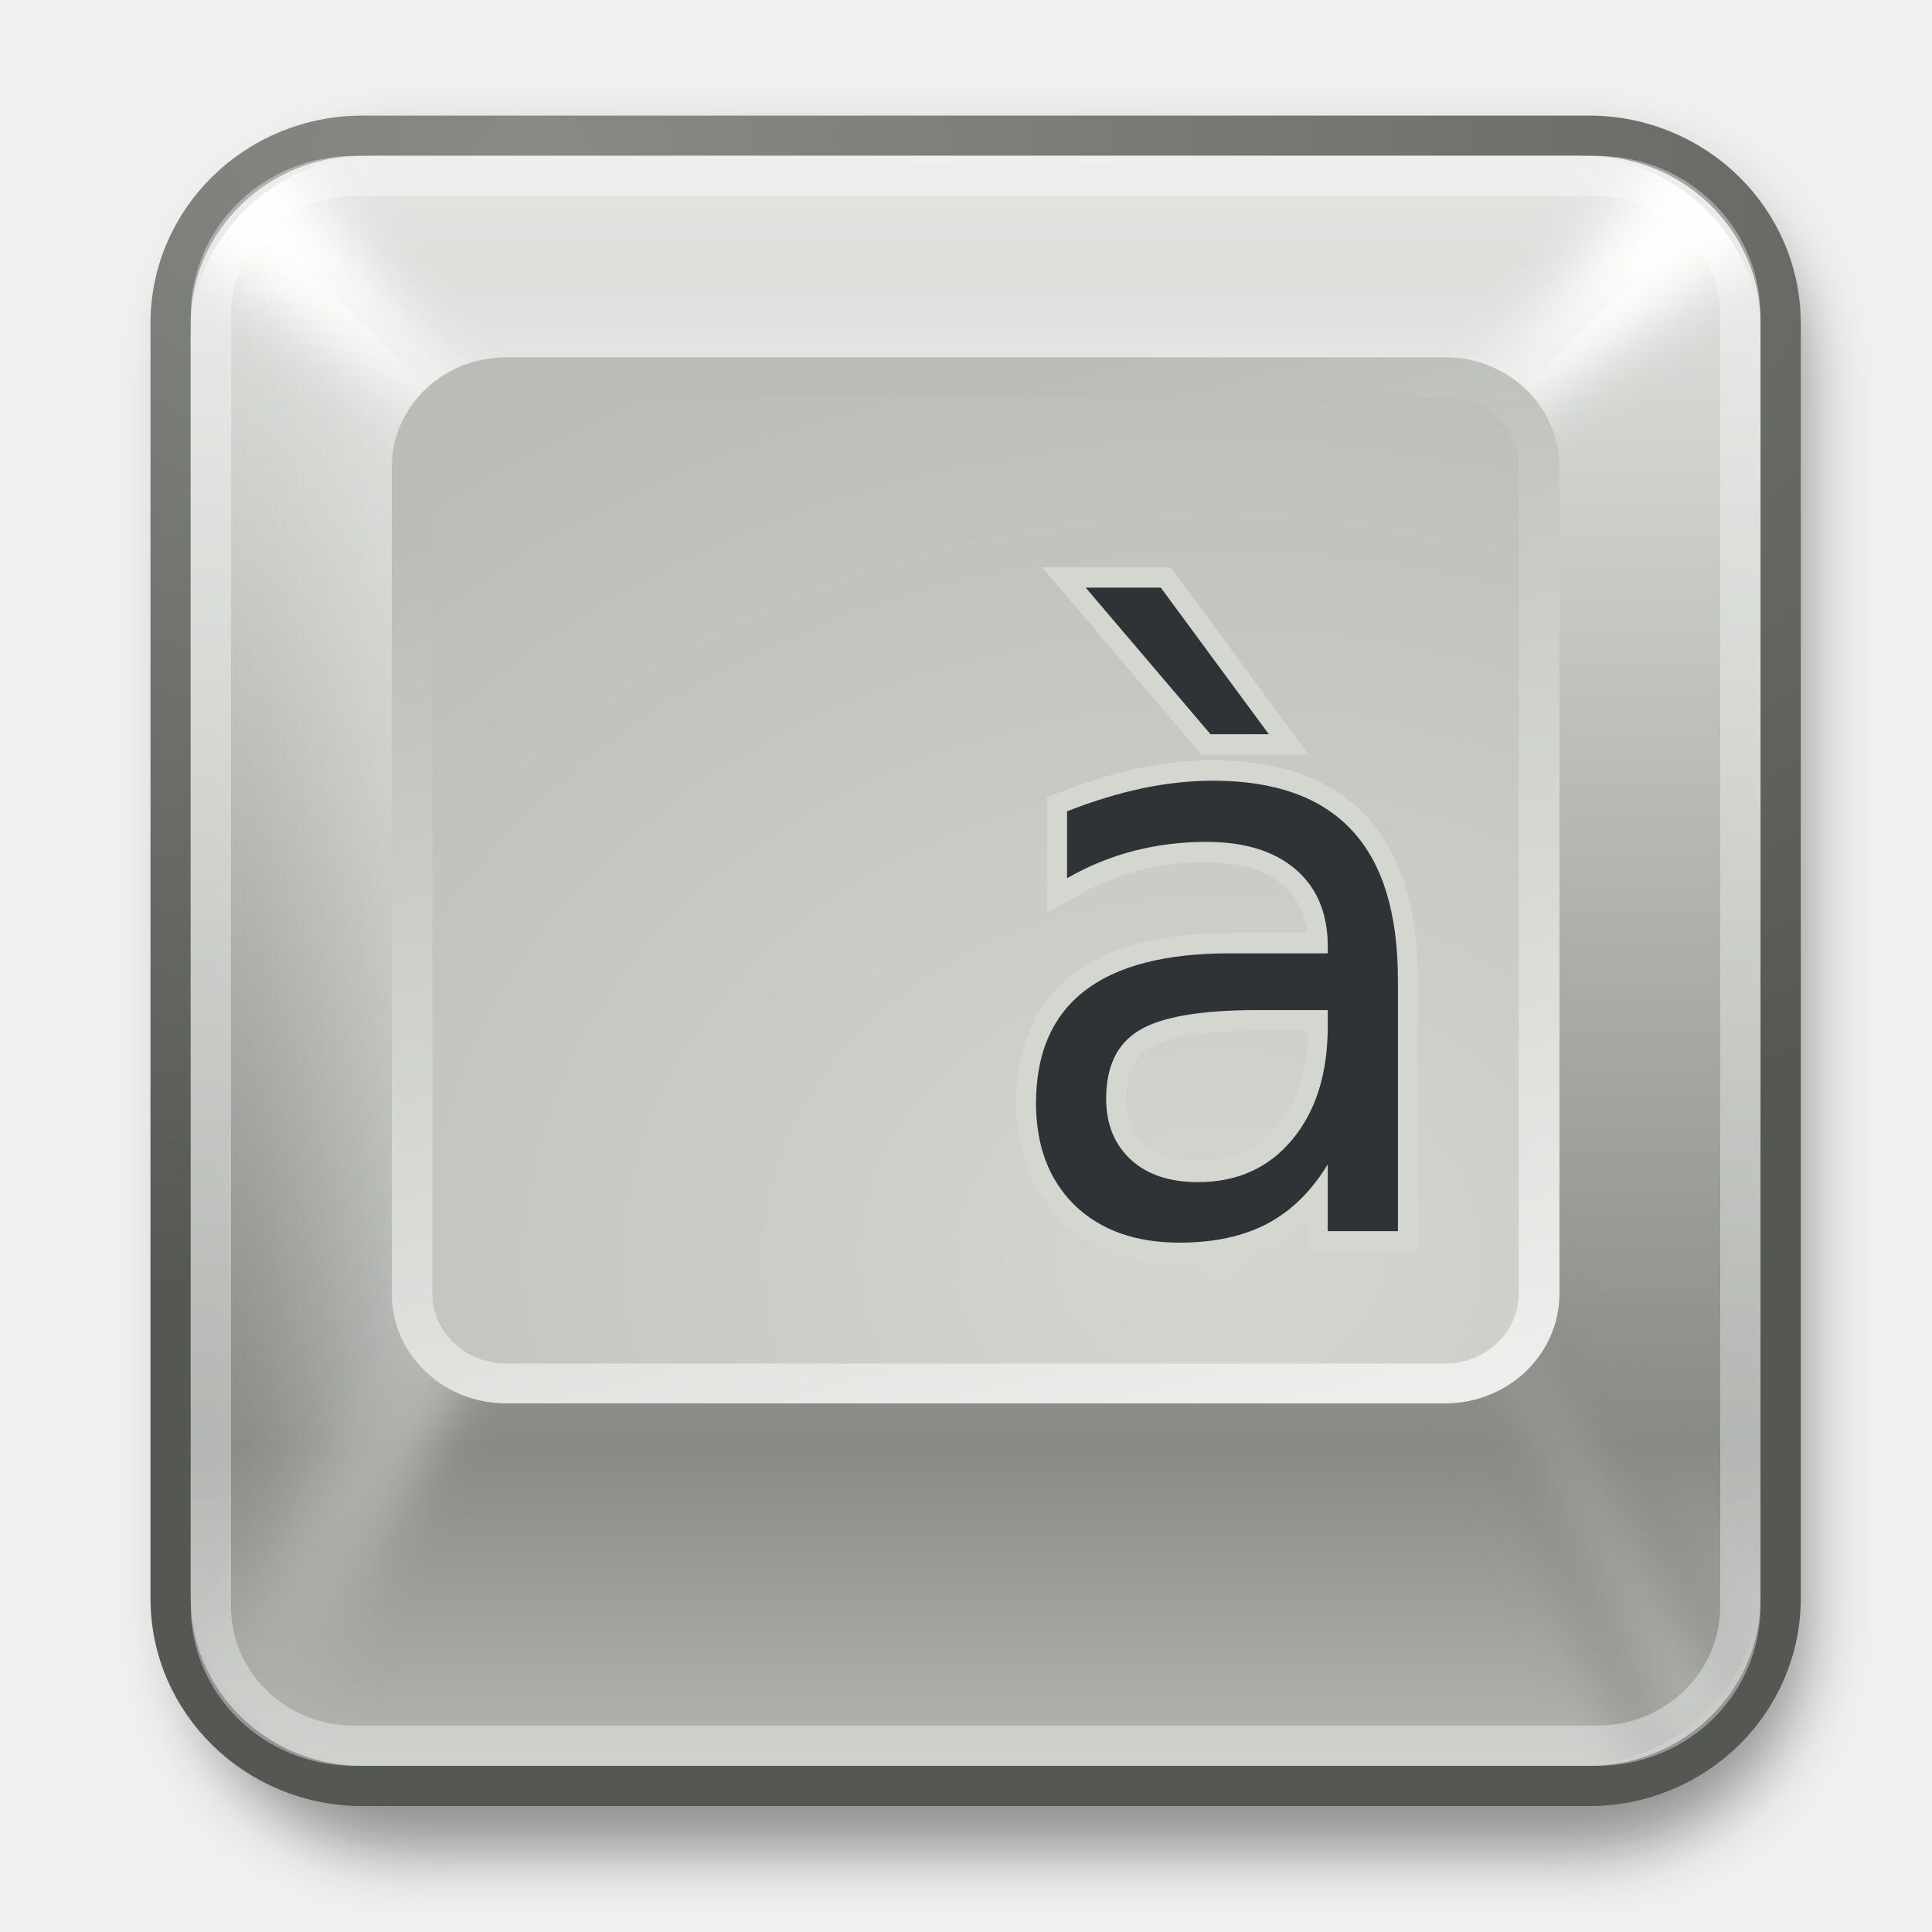
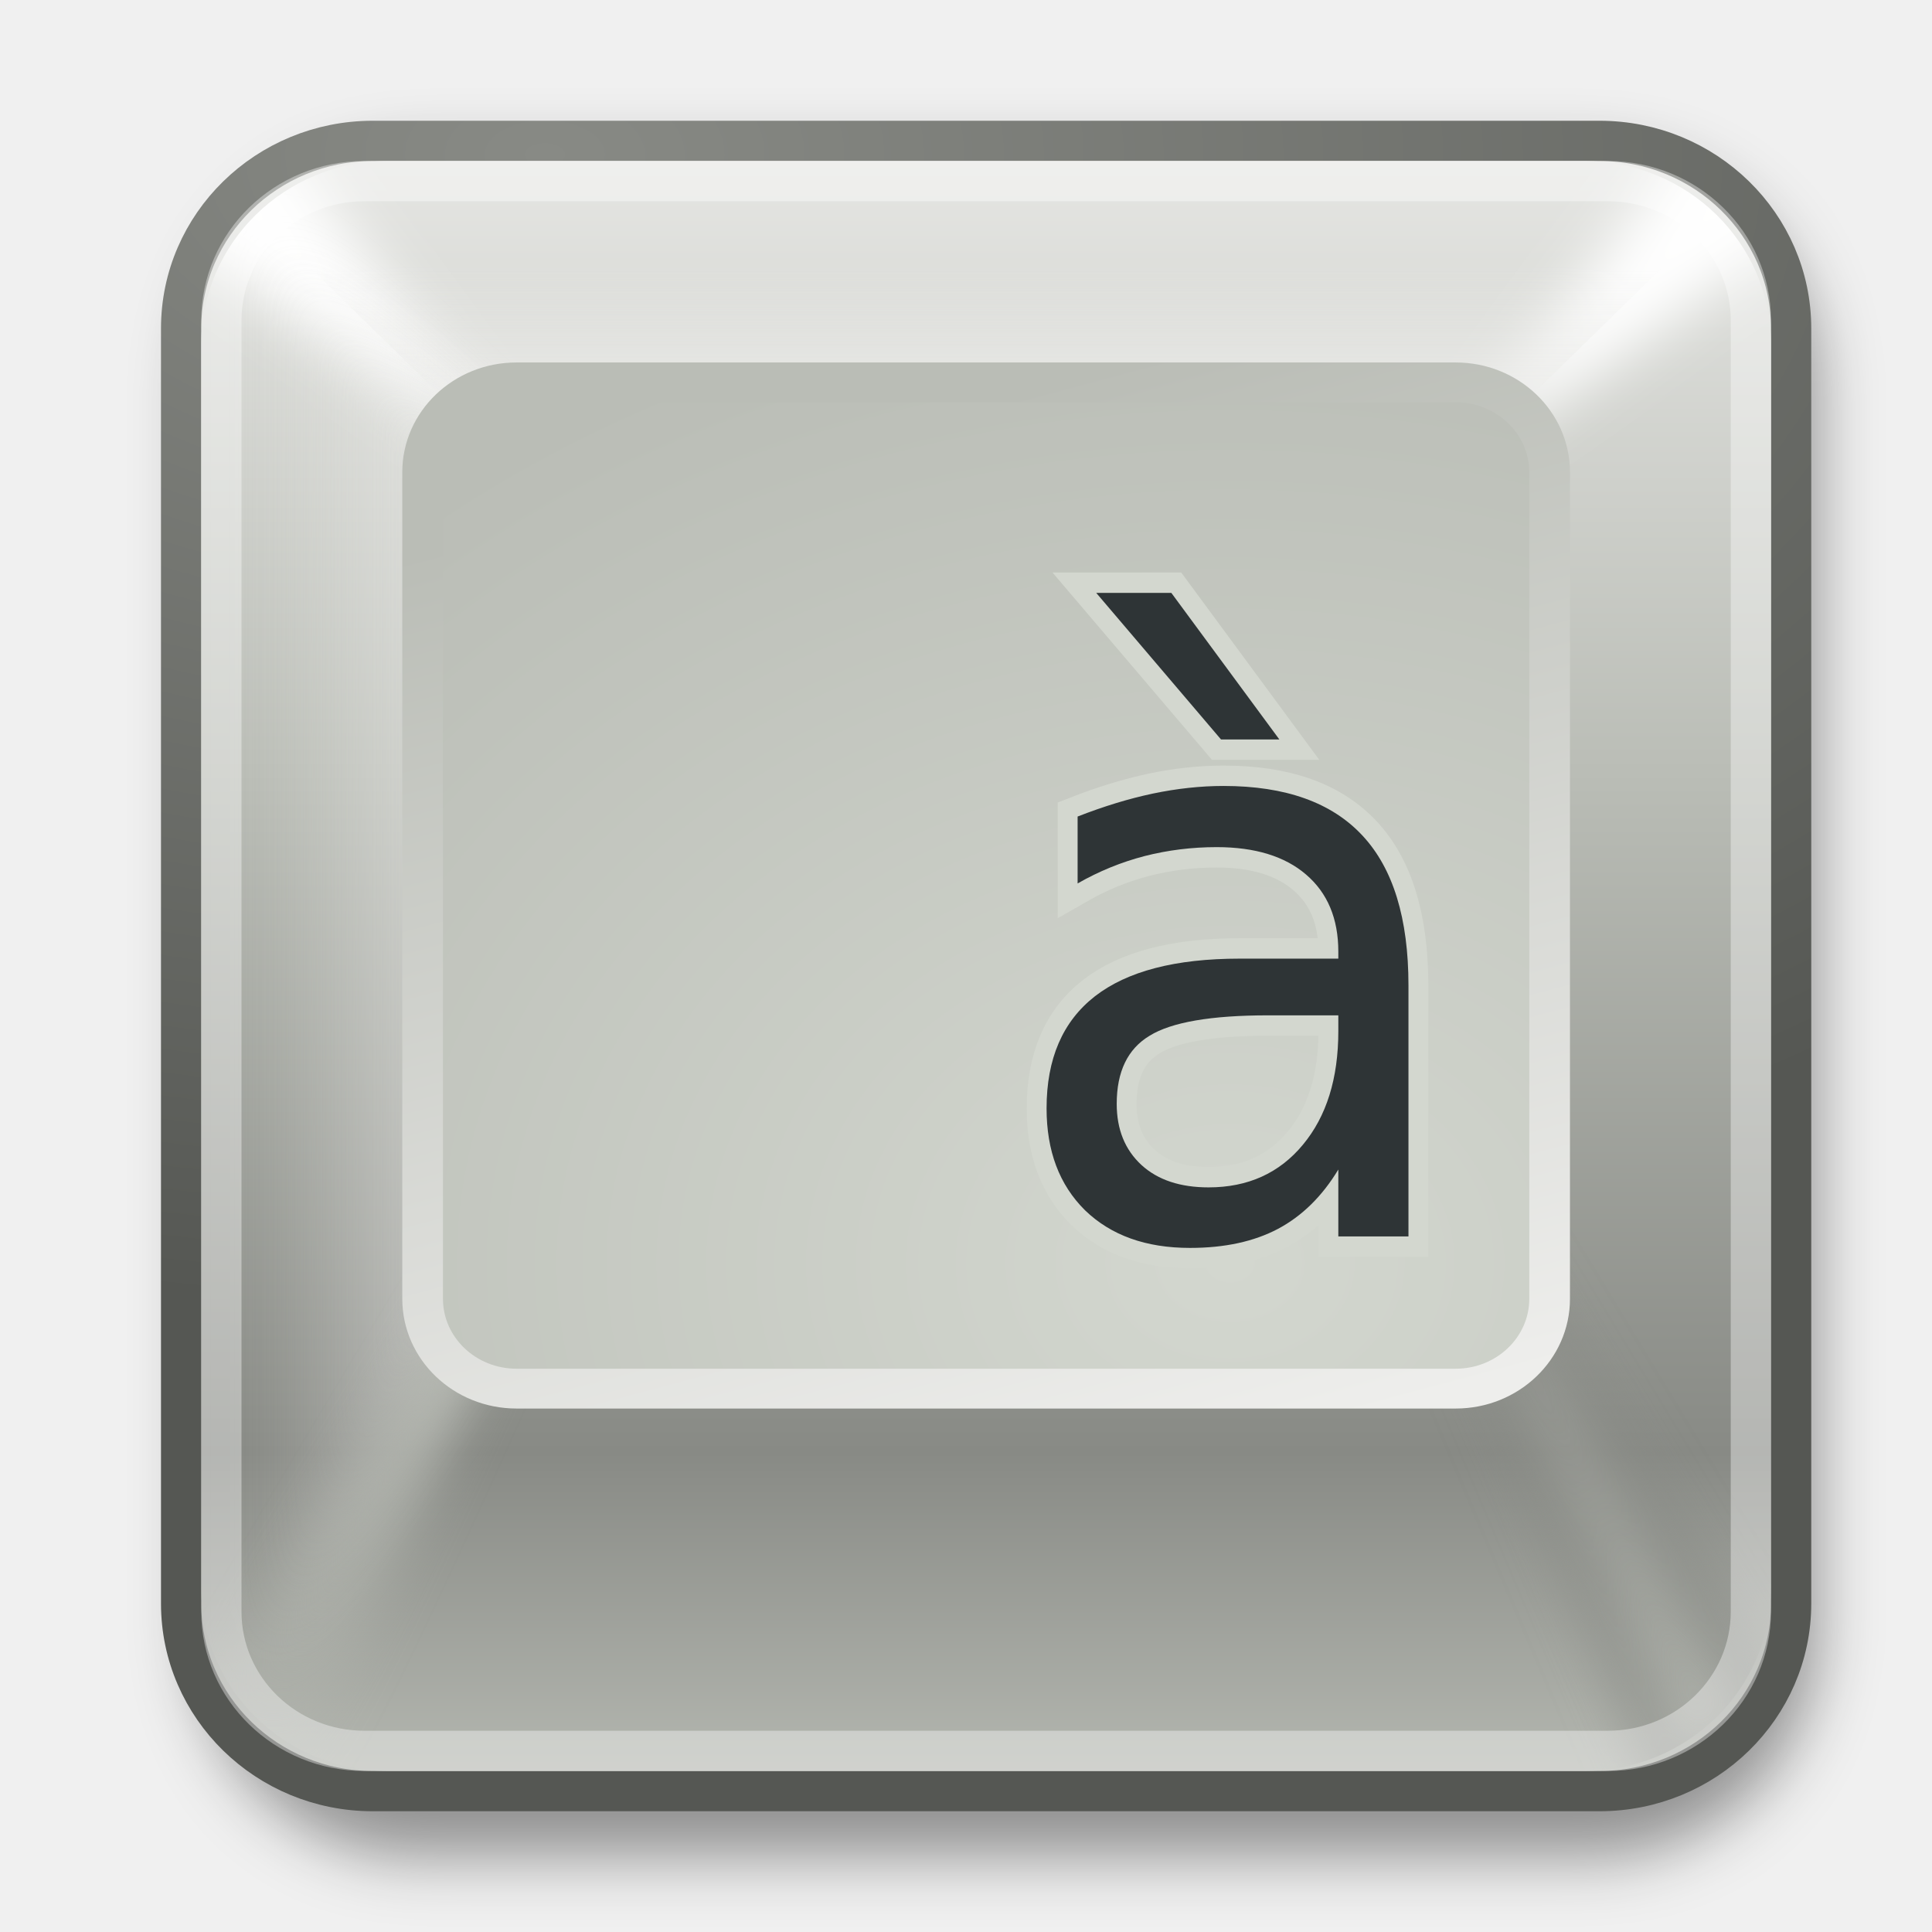
<svg xmlns="http://www.w3.org/2000/svg" xmlns:xlink="http://www.w3.org/1999/xlink" width="48" height="48" viewBox="0 0 48 48" version="1.1" id="svg1">
  <defs id="defs1">
    <filter id="filter4575" x="-0.074" y="-0.073" width="1.149" height="1.145">
      <feGaussianBlur stdDeviation="0.81" id="feGaussianBlur4577" />
    </filter>
-     <linearGradient gradientTransform="matrix(0.4761906,0,0,0.4659091,100.4292,-22.71882)" y2="146.475" x2="-160" y1="48.998" x1="-160" gradientUnits="userSpaceOnUse" id="linearGradient4458" xlink:href="#linearGradient6950-9-9" />
+     <linearGradient gradientTransform="matrix(0.4761906,0,0,0.4659091,100.6905,-22.59091)" y2="146.475" x2="-160" y1="48.998" x1="-160" gradientUnits="userSpaceOnUse" id="linearGradient4458" xlink:href="#linearGradient6950-9-9" />
    <linearGradient id="linearGradient6950-9-9">
      <stop id="stop6952-1-8" offset="0" style="stop-color:#eeeeec;stop-opacity:1" />
      <stop style="stop-color:#babdb6;stop-opacity:1" offset="0.414" id="stop6954-7-0" />
      <stop style="stop-color:#888a85;stop-opacity:1" offset="0.796" id="stop6956-0-2" />
      <stop id="stop6958-6-4" offset="1" style="stop-color:#babdb6;stop-opacity:1" />
    </linearGradient>
-     <radialGradient xlink:href="#linearGradient4579" id="radialGradient4585" cx="308.54" cy="52.327" fx="308.54" fy="52.327" r="20.5" gradientTransform="matrix(2.46572,0,0,1.403919,-747.4942,-69.74372)" gradientUnits="userSpaceOnUse" />
+     <radialGradient xlink:href="#linearGradient4579" id="radialGradient4585" cx="308.54" cy="52.327" fx="308.54" fy="52.327" r="20.5" gradientTransform="matrix(2.46572,0,0,1.403919,-747.2329,-69.6158)" gradientUnits="userSpaceOnUse" />
    <linearGradient id="linearGradient4579">
      <stop style="stop-color:#888a85;stop-opacity:1" offset="0" id="stop4581" />
      <stop style="stop-color:#555753;stop-opacity:1" offset="1" id="stop4583" />
    </linearGradient>
    <clipPath clipPathUnits="userSpaceOnUse" id="clipPath4998-9">
      <rect height="88" id="rect5000-7" rx="10" ry="10" style="color:#000000;display:block;overflow:visible;visibility:visible;fill:none;stroke:#000000;stroke-width:1;marker:none;enable-background:new" width="84" x="-202" y="56" />
    </clipPath>
    <linearGradient xlink:href="#linearGradient6950-9-9" id="linearGradient3190-4" gradientUnits="userSpaceOnUse" x1="-160" y1="48.998" x2="-160" y2="146.475" />
    <filter color-interpolation-filters="sRGB" id="filter5631-0" x="-0.12" width="1.24" y="-0.12" height="1.24">
      <feGaussianBlur stdDeviation="1.559" id="feGaussianBlur5633-8" />
    </filter>
    <filter color-interpolation-filters="sRGB" id="filter5627-5" x="-0.12" width="1.24" y="-0.12" height="1.24">
      <feGaussianBlur stdDeviation="1.559" id="feGaussianBlur5629-3" />
    </filter>
    <linearGradient xlink:href="#linearGradient6008-2-1-4" id="linearGradient3192-9" gradientUnits="userSpaceOnUse" x1="-160.16" y1="68.002" x2="-160.16" y2="61.702" />
    <linearGradient id="linearGradient6008-2-1-4">
      <stop style="stop-color:#eeeeec;stop-opacity:1;" offset="0" id="stop6010-0-0-1" />
      <stop style="stop-color:#eeeeec;stop-opacity:0;" offset="1" id="stop6012-2-4-5" />
    </linearGradient>
    <linearGradient xlink:href="#linearGradient6008-2-1-4" id="linearGradient3194-4" gradientUnits="userSpaceOnUse" x1="-184.885" y1="94.939" x2="-199.114" y2="94.939" />
    <filter color-interpolation-filters="sRGB" id="filter6114-3-5-4" x="-0.158" width="1.315" y="-0.043" height="1.086">
      <feGaussianBlur stdDeviation="1.577" id="feGaussianBlur6116-2-4-9" />
    </filter>
    <linearGradient xlink:href="#linearGradient6331-3" id="linearGradient3196-8" gradientUnits="userSpaceOnUse" x1="-160" y1="118.982" x2="-160" y2="145.518" />
    <linearGradient id="linearGradient6331-3">
      <stop style="stop-color:#babdb6;stop-opacity:1" offset="0" id="stop6333-8" />
      <stop style="stop-color:#babdb6;stop-opacity:0" offset="1" id="stop6335-5" />
    </linearGradient>
    <filter color-interpolation-filters="sRGB" id="filter6102-4-2" x="-0.14" width="1.281" y="-0.077" height="1.154">
      <feGaussianBlur stdDeviation="1.316" id="feGaussianBlur6104-6-2" />
    </filter>
    <linearGradient xlink:href="#linearGradient6331-3" id="linearGradient3198-2" gradientUnits="userSpaceOnUse" x1="-184" y1="120.482" x2="-201.75" y2="146.018" />
    <filter color-interpolation-filters="sRGB" id="filter6102-0-0-7" x="-0.208" width="1.397" y="-0.091" height="1.21">
      <feGaussianBlur stdDeviation="1.316" id="feGaussianBlur6104-1-7-0" />
    </filter>
    <radialGradient xlink:href="#linearGradient5035-39-70-4" id="radialGradient3202-3" gradientUnits="userSpaceOnUse" gradientTransform="matrix(4.418787,0,0,3.59011,51.73971,4.765045)" cx="21.547" cy="31.046" fx="21.547" fy="31.046" r="15.095" />
    <linearGradient id="linearGradient5035-39-70-4">
      <stop style="stop-color:#d3d7cf;stop-opacity:1" offset="0" id="stop5037-0-98-4" />
      <stop style="stop-color:#babdb6;stop-opacity:1" offset="1" id="stop5039-88-0-3" />
    </linearGradient>
    <linearGradient xlink:href="#linearGradient6380-7" id="linearGradient3204-9" gradientUnits="userSpaceOnUse" x1="152.858" y1="129.142" x2="169" y2="71.5" gradientTransform="matrix(1.005129,0,0,0.9821431,-0.8205381,1.314275)" />
    <linearGradient id="linearGradient6380-7">
      <stop style="stop-color:#eeeeec;stop-opacity:1;" offset="0" id="stop6382-2" />
      <stop style="stop-color:#babdb6;stop-opacity:1" offset="1" id="stop6384-5" />
    </linearGradient>
  </defs>
  <g id="layer1">
-     <rect y="53" x="300" width="40" style="color:#000000;display:block;overflow:visible;visibility:visible;opacity:0.399;fill:#000000;fill-opacity:1;fill-rule:nonzero;stroke:#000000;stroke-width:2.066;stroke-miterlimit:4;stroke-dasharray:none;marker:none;filter:url(#filter4575);enable-background:new" ry="4.659" rx="4.762" id="rect2960-9-7-86-2-9-0" height="41" transform="matrix(0.9569812,0,0,0.9789699,-281.4953,-47.0542)" />
-     <rect y="3.372" x="4.239" width="40" style="color:#000000;display:block;overflow:visible;visibility:visible;fill:url(#linearGradient4458);fill-opacity:1;fill-rule:nonzero;stroke:url(#radialGradient4585);stroke-width:1;marker:none;enable-background:new" ry="4.659" rx="4.762" id="rect2960-9-7-86-2-9" height="41" />
-     <g style="display:inline;enable-background:new" id="g3173-8" transform="matrix(0.4642856,0,0,0.4545454,-23.11843,-28.85518)">
+     <rect y="53" x="300" width="40" style="color:#000000;display:block;overflow:visible;visibility:visible;opacity:0.399;fill:#000000;fill-opacity:1;fill-rule:nonzero;stroke:#000000;stroke-width:2.066;stroke-miterlimit:4;stroke-dasharray:none;marker:none;filter:url(#filter4575);enable-background:new" ry="4.659" rx="4.762" id="rect2960-9-7-86-2-9-0" height="41" transform="matrix(0.9569812,0,0,0.9789699,-281.234,-46.92629)" />
+     <rect y="3.5" x="4.5" width="40" style="color:#000000;display:block;overflow:visible;visibility:visible;fill:url(#linearGradient4458);fill-opacity:1;fill-rule:nonzero;stroke:url(#radialGradient4585);stroke-width:1;marker:none;enable-background:new" ry="4.659" rx="4.762" id="rect2960-9-7-86-2-9" height="41" />
+     <g style="display:inline;enable-background:new" id="g3173-8" transform="matrix(0.4642856,0,0,0.4545454,-22.85714,-28.72727)">
      <g transform="translate(262,16)" id="g6388-9">
        <g id="g4953-0" clip-path="url(#clipPath4998-9)">
          <rect y="56" x="-202" width="84" style="color:#000000;display:block;overflow:visible;visibility:visible;fill:url(#linearGradient3190-4);fill-opacity:1;fill-rule:nonzero;stroke:none;stroke-width:1;marker:none;enable-background:new" ry="10" rx="10" id="rect2960-9-7-86-2" height="88" />
          <path style="color:#000000;display:block;overflow:visible;visibility:visible;fill:#ffffff;fill-opacity:1;fill-rule:nonzero;stroke:none;stroke-width:1;marker:none;filter:url(#filter5631-0);enable-background:new" d="m -203.066,47.457 c -9.682,0 -7.477,-2.205 -7.477,7.477 l 30.973,22.234 c 0,-4.841 -6.103,1.261 -1.261,1.261 z" id="rect2960-9-7-9-0-6-4-4" transform="matrix(-1,0,0,1,-320.3296,4.5197928e-6)" />
          <path style="color:#000000;display:block;overflow:visible;visibility:visible;fill:#ffffff;fill-opacity:1;fill-rule:nonzero;stroke:none;stroke-width:1;marker:none;filter:url(#filter5627-5);enable-background:new" d="m -203.066,47.457 c -9.682,0 -7.477,-2.205 -7.477,7.477 l 30.973,22.234 c 0,-4.841 -6.103,1.261 -1.261,1.261 z" id="rect2960-9-7-9-0-6-7" />
          <path style="color:#000000;display:block;overflow:visible;visibility:visible;opacity:0.704;fill:url(#linearGradient3192-9);fill-opacity:1;fill-rule:nonzero;stroke:none;stroke-width:1;marker:none;enable-background:new" d="m -202,56 24,24 h 36 l 24,-24 z" id="rect2960-9-7-86-9-4-6" />
          <path style="color:#000000;display:block;overflow:visible;visibility:visible;opacity:0.704;fill:url(#linearGradient3194-4);fill-opacity:1;fill-rule:nonzero;stroke:none;stroke-width:1;marker:none;filter:url(#filter6114-3-5-4);enable-background:new" d="M -202,56 V 144 l 24,-40 V 80 Z" id="rect2960-9-7-86-9-3-5" />
          <path style="color:#000000;display:block;overflow:visible;visibility:visible;fill:url(#linearGradient3196-8);fill-opacity:1;fill-rule:nonzero;stroke:none;stroke-width:1;marker:none;filter:url(#filter6102-4-2);enable-background:new" d="m -179.5,104 -22.5,37 5,4 z" id="rect2960-9-7-86-9-5-8-7" />
          <path style="color:#000000;display:block;overflow:visible;visibility:visible;opacity:0.683;fill:url(#linearGradient3198-2);fill-opacity:1;fill-rule:nonzero;stroke:#888a85;stroke-width:2.177;marker:none;filter:url(#filter6102-0-0-7);enable-background:new" d="m -180,104 -22,37 5,4 z" id="rect2960-9-7-86-9-5-8-6-1" transform="matrix(-1,0,0,1,-320,6.0348509e-7)" />
        </g>
        <rect height="55" id="rect3835-9-4-3-3" rx="5.026" ry="4.911" style="color:#000000;display:block;overflow:visible;visibility:visible;fill:url(#radialGradient3202-3);fill-opacity:1;fill-rule:nonzero;stroke:url(#linearGradient3204-9);stroke-width:2.177;stroke-miterlimit:4;stroke-dasharray:none;marker:none;enable-background:new" transform="scale(-1,1)" width="60.308" x="129.846" y="68.1" />
      </g>
    </g>
-     <rect y="4.372" x="5.239" width="38" style="color:#000000;display:block;overflow:visible;visibility:visible;opacity:0.377;fill:none;stroke:#ffffff;stroke-width:1;marker:none;enable-background:new" ry="3.46" rx="3.553" id="rect2960-9-7-86-2-9-8" height="39" />
-     <text xml:space="preserve" style="font-style:normal;font-weight:normal;line-height:0%;font-family:'Bitstream Vera Sans';display:inline;fill:#2e3436;fill-opacity:1;stroke:#d3d7cf;stroke-width:1;enable-background:new" x="24.892" y="30.192" id="text4908-0" transform="scale(0.9870193,1.013151)">
-       <tspan id="tspan4910-2" x="24.892" y="30.192" style="font-size:19.74px;line-height:1.25;fill:#2e3436;stroke:#d3d7cf;stroke-width:1">à</tspan>
+     <rect y="4.5" x="5.5" width="38" style="color:#000000;display:block;overflow:visible;visibility:visible;opacity:0.377;fill:none;stroke:#ffffff;stroke-width:1;marker:none;enable-background:new" ry="3.46" rx="3.553" id="rect2960-9-7-86-2-9-8" height="39" />
+     <text xml:space="preserve" style="font-style:normal;font-weight:normal;line-height:0%;font-family:'Bitstream Vera Sans';display:inline;fill:#2e3436;fill-opacity:1;stroke:#d3d7cf;stroke-width:1;enable-background:new" x="25.156" y="30.318" id="text4908-0" transform="scale(0.9870193,1.013151)">
+       <tspan id="tspan4910-2" x="25.156" y="30.318" style="font-size:19.74px;line-height:1.25;fill:#2e3436;stroke:#d3d7cf;stroke-width:1">à</tspan>
    </text>
-     <text xml:space="preserve" style="font-style:normal;font-weight:normal;line-height:0%;font-family:'Bitstream Vera Sans';display:inline;fill:#2e3436;fill-opacity:1;stroke:none;enable-background:new" x="24.892" y="30.192" id="text4908" transform="scale(0.9870193,1.013151)">
-       <tspan id="tspan4910" x="24.892" y="30.192" style="font-size:19.74px;line-height:1.25;fill:#2e3436">à</tspan>
+     <text xml:space="preserve" style="font-style:normal;font-weight:normal;line-height:0%;font-family:'Bitstream Vera Sans';display:inline;fill:#2e3436;fill-opacity:1;stroke:none;enable-background:new" x="25.156" y="30.318" id="text4908" transform="scale(0.9870193,1.013151)">
+       <tspan id="tspan4910" x="25.156" y="30.318" style="font-size:19.74px;line-height:1.25;fill:#2e3436">à</tspan>
    </text>
  </g>
</svg>
